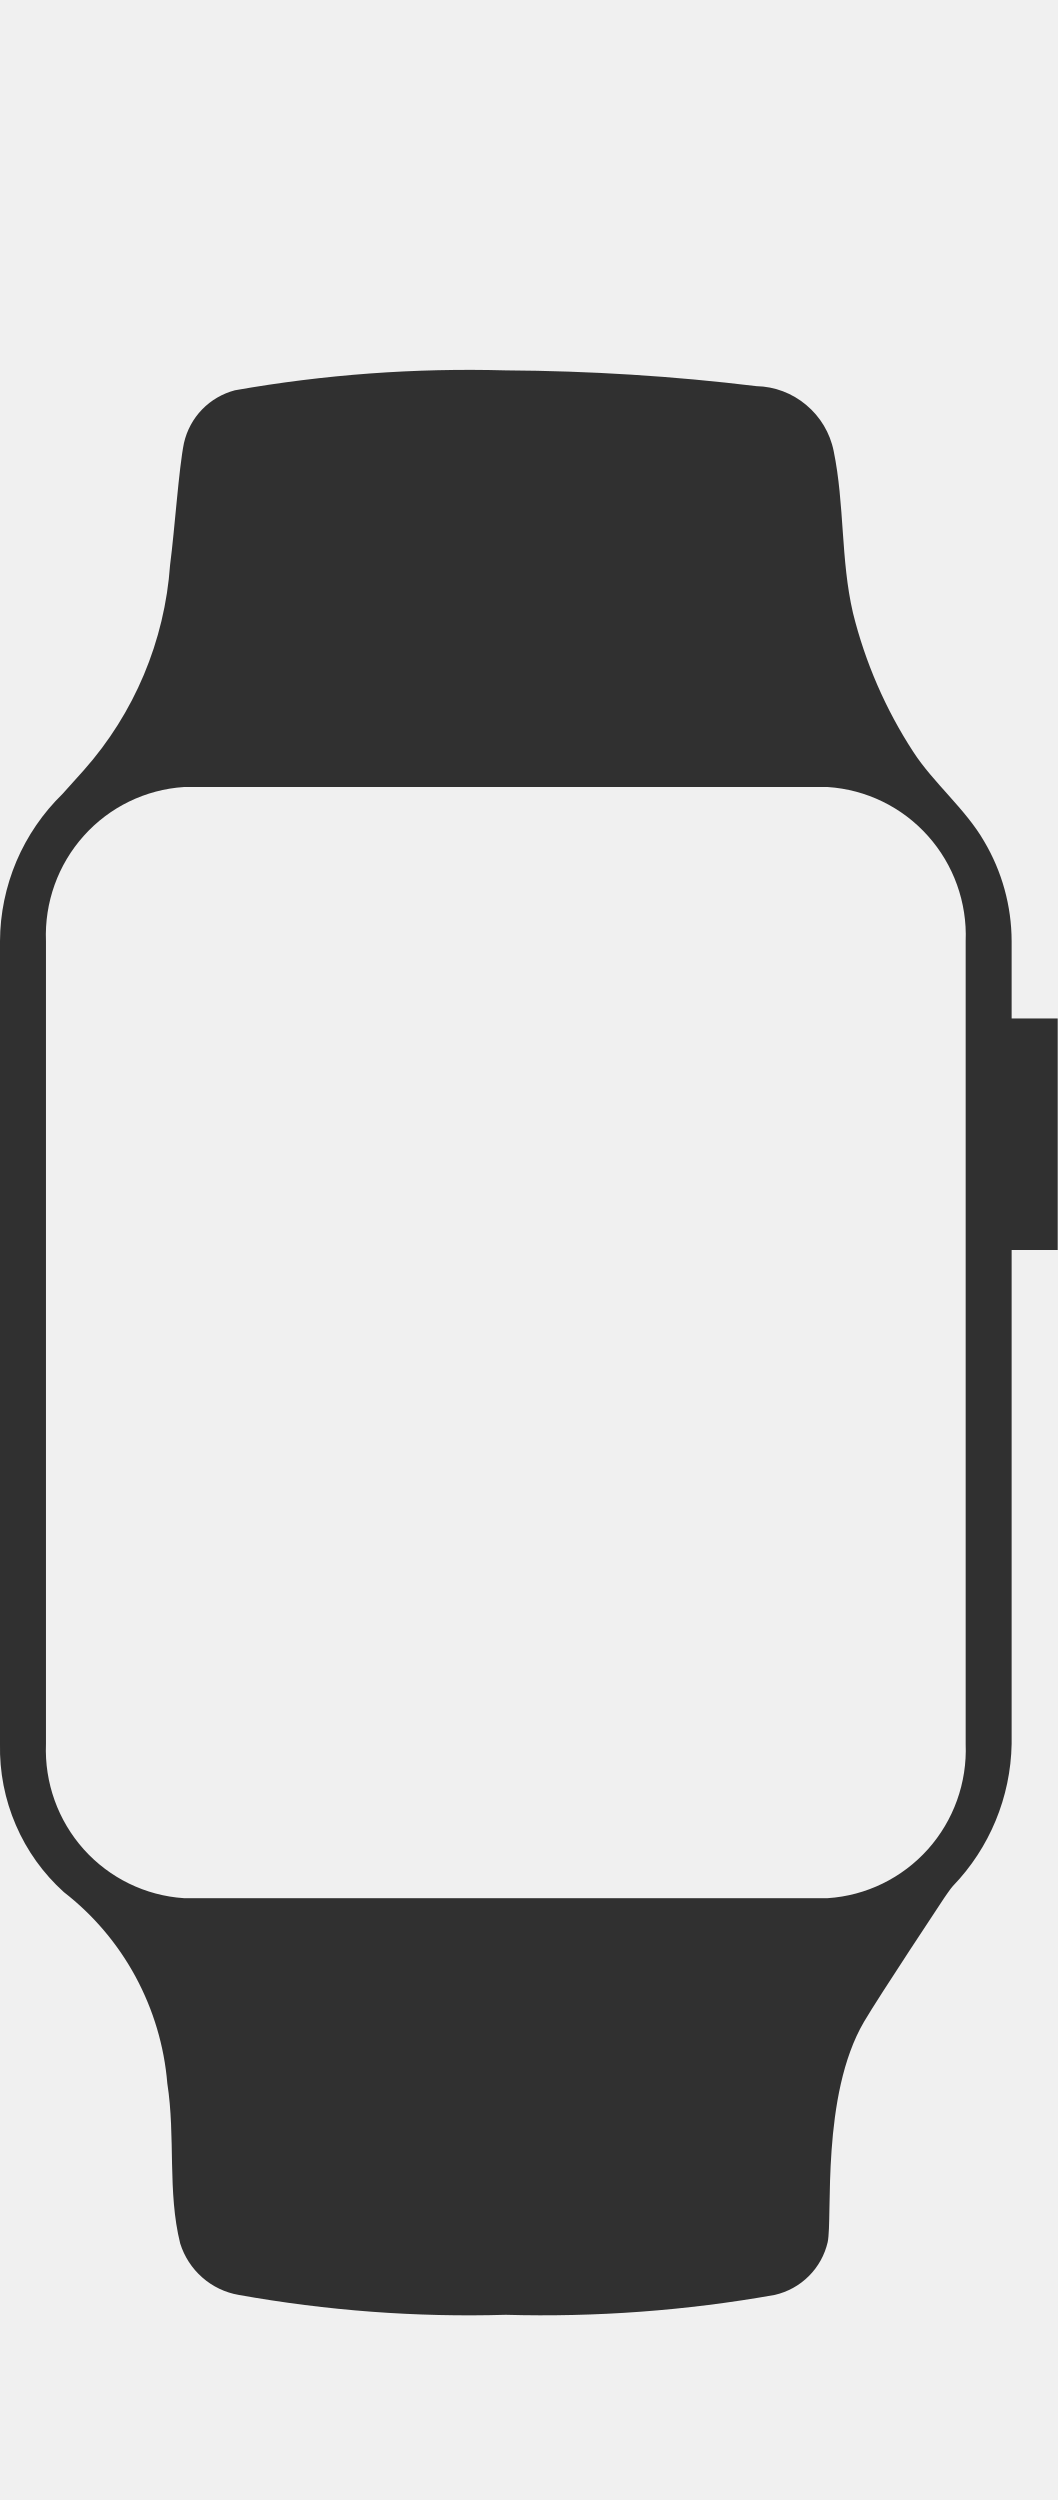
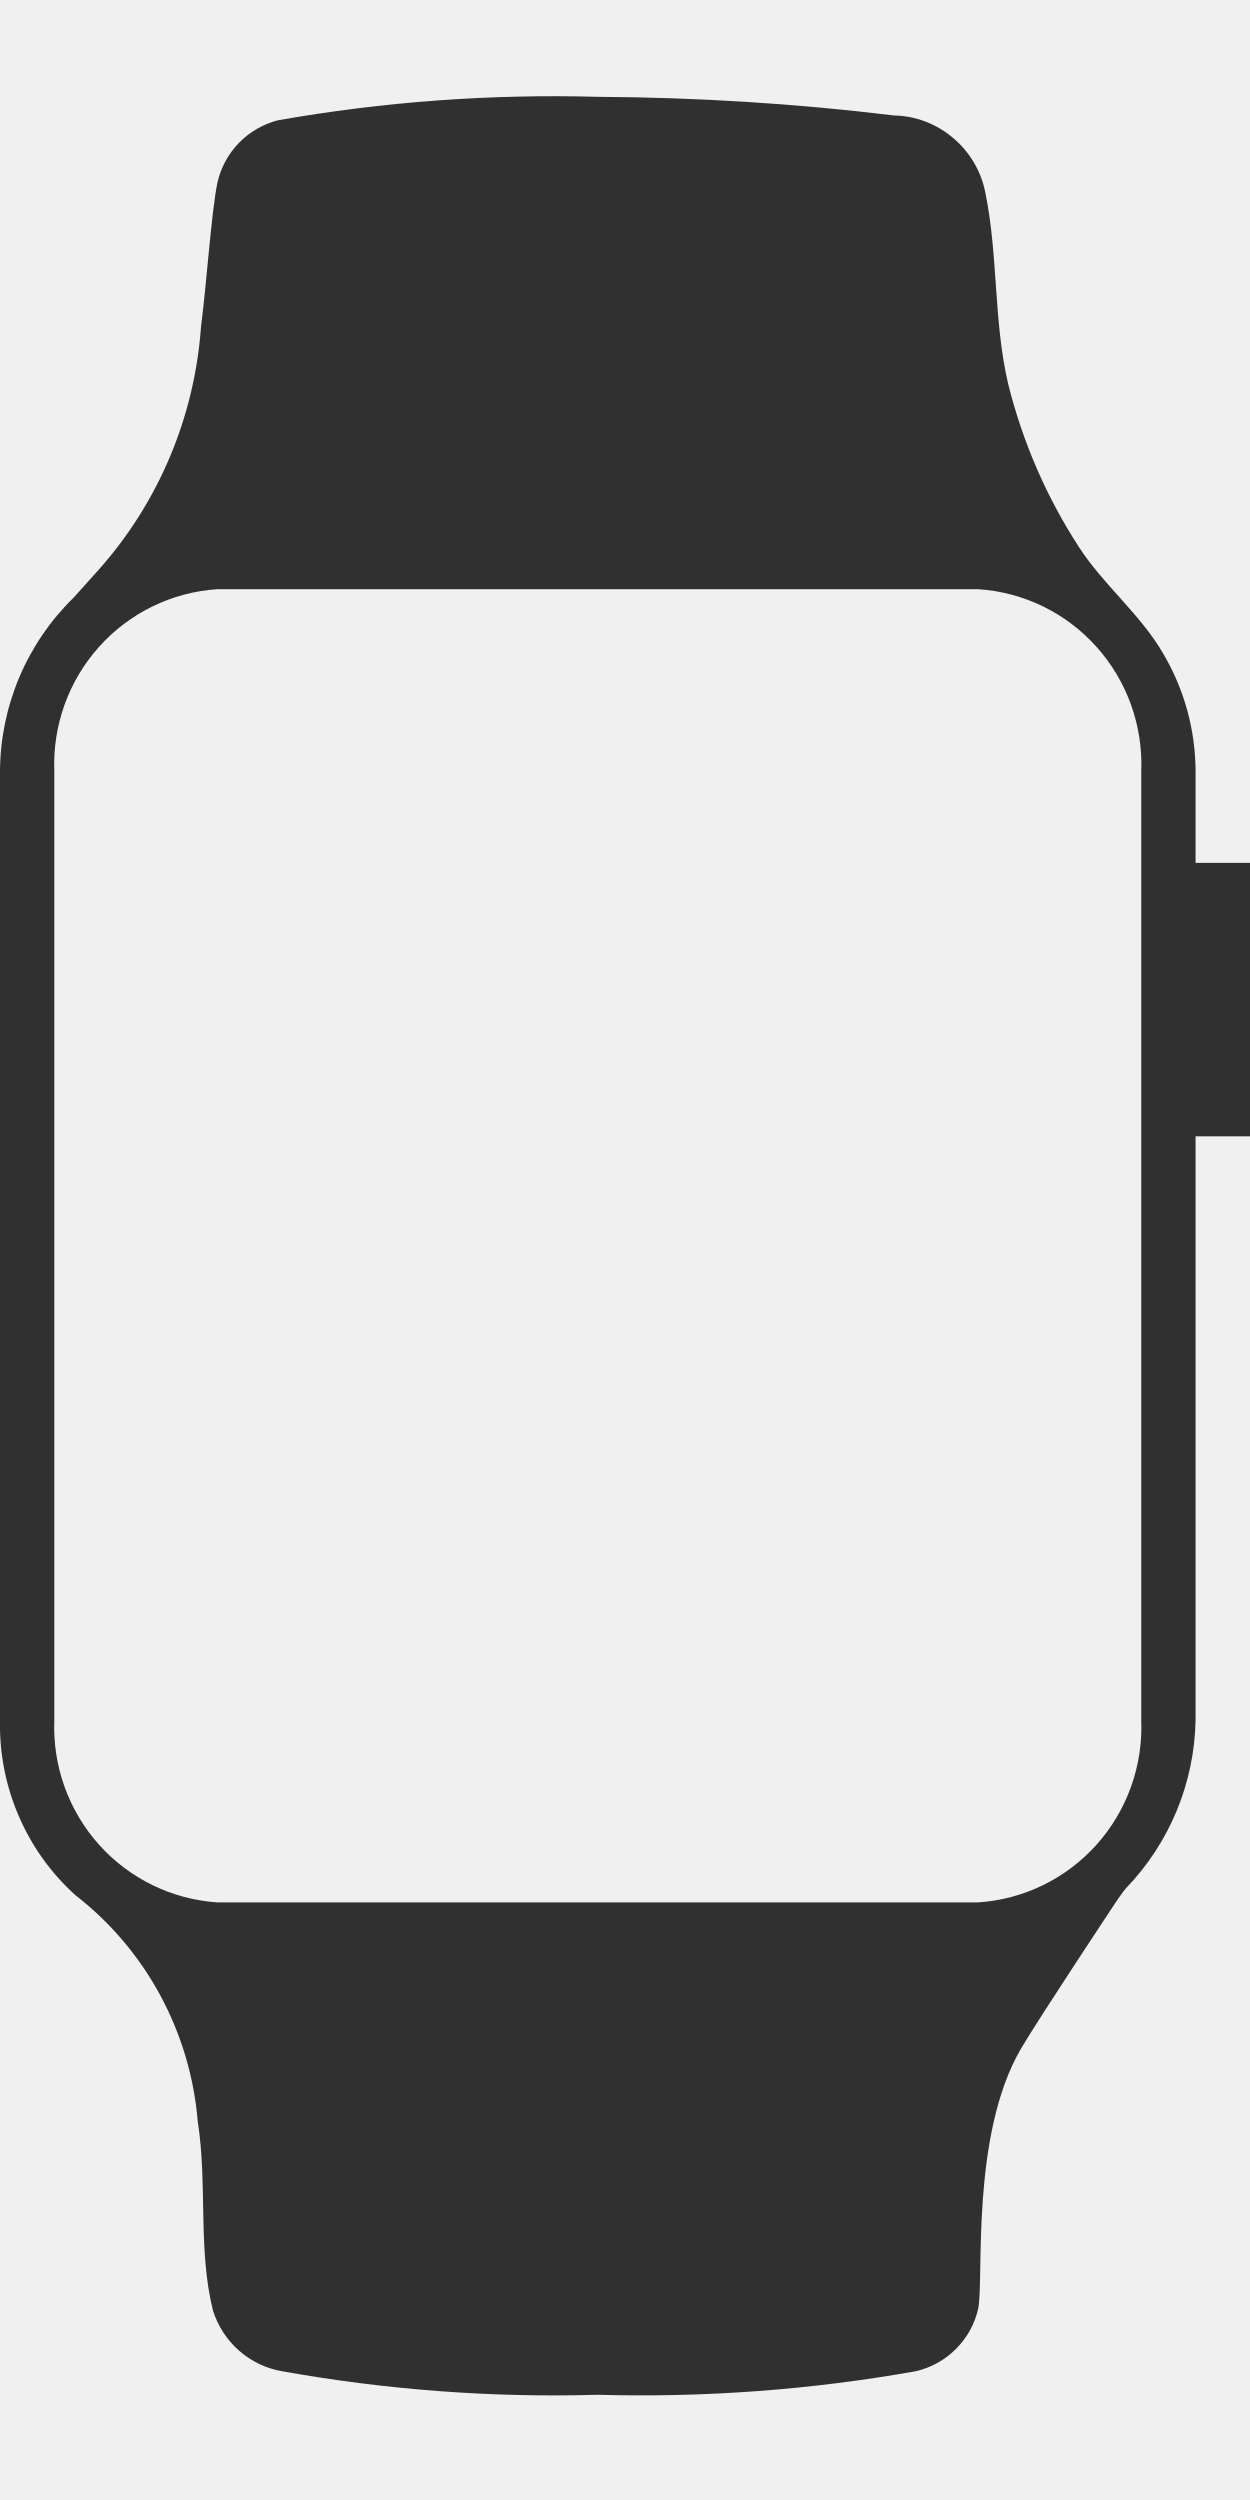
- <svg xmlns="http://www.w3.org/2000/svg" width="11" height="26" viewBox="0 0 11 26" fill="none">
-   <g clip-path="url(#clip0)">
-     <path d="M11 13V10.592H10.521V9.788C10.52 9.422 10.421 9.063 10.234 8.748C10.043 8.416 9.703 8.137 9.498 7.819C9.21 7.377 8.998 6.888 8.871 6.375C8.742 5.821 8.785 5.248 8.67 4.69C8.632 4.502 8.531 4.334 8.385 4.212C8.239 4.089 8.057 4.02 7.867 4.016C7.002 3.911 6.132 3.857 5.26 3.852C4.317 3.826 3.373 3.895 2.443 4.059C2.314 4.093 2.195 4.162 2.102 4.258C2.008 4.355 1.943 4.476 1.913 4.608C1.86 4.868 1.817 5.508 1.769 5.874C1.713 6.667 1.397 7.419 0.87 8.012L0.65 8.257C0.446 8.456 0.283 8.694 0.171 8.957C0.06 9.22 0.001 9.503 -0 9.788V18.137C-0.006 18.427 0.05 18.715 0.165 18.981C0.279 19.247 0.45 19.485 0.664 19.678C0.971 19.916 1.225 20.216 1.41 20.558C1.595 20.901 1.708 21.278 1.74 21.667C1.827 22.225 1.74 22.793 1.874 23.332C1.917 23.469 1.996 23.591 2.104 23.686C2.211 23.78 2.342 23.843 2.482 23.867C3.399 24.031 4.33 24.101 5.26 24.074C6.198 24.1 7.135 24.031 8.058 23.867C8.192 23.836 8.314 23.769 8.411 23.672C8.509 23.575 8.577 23.452 8.608 23.318C8.661 23.058 8.537 21.792 8.986 21.026C9.144 20.757 9.818 19.741 9.818 19.741C9.818 19.741 9.89 19.635 9.909 19.616C10.292 19.219 10.511 18.69 10.521 18.137V13H11ZM10.043 18.137C10.059 18.54 9.918 18.933 9.65 19.233C9.382 19.532 9.008 19.715 8.608 19.741H1.913C1.513 19.715 1.139 19.532 0.871 19.233C0.603 18.933 0.462 18.54 0.478 18.137V9.788C0.462 9.386 0.603 8.992 0.871 8.693C1.139 8.393 1.513 8.211 1.913 8.185H8.608C9.008 8.211 9.382 8.393 9.65 8.693C9.918 8.992 10.059 9.386 10.043 9.788V18.137Z" fill="#303030" />
-   </g>
-   <defs>
-     <clipPath id="clip0">
-       <rect width="11" height="26" fill="white" />
-     </clipPath>
-   </defs>
+ <svg xmlns="http://www.w3.org/2000/svg" width="11" height="22" viewBox="0 0 11 22" fill="none">
+   <path d="M11 10V7.593H10.521V6.788C10.52 6.422 10.421 6.063 10.234 5.748C10.043 5.416 9.703 5.137 9.498 4.819C9.21 4.377 8.998 3.888 8.871 3.375C8.742 2.821 8.785 2.248 8.67 1.69C8.632 1.502 8.531 1.334 8.385 1.212C8.239 1.089 8.057 1.02 7.867 1.016C7.002 0.911 6.132 0.857 5.26 0.852C4.317 0.826 3.373 0.895 2.443 1.059C2.314 1.093 2.195 1.162 2.102 1.258C2.008 1.355 1.943 1.476 1.913 1.608C1.86 1.868 1.817 2.508 1.769 2.874C1.713 3.667 1.397 4.419 0.87 5.012L0.65 5.257C0.446 5.456 0.283 5.694 0.171 5.957C0.06 6.22 0.001 6.503 -0 6.788V15.137C-0.006 15.427 0.05 15.715 0.165 15.981C0.279 16.247 0.45 16.485 0.664 16.678C0.971 16.916 1.225 17.216 1.41 17.558C1.595 17.901 1.708 18.278 1.74 18.667C1.827 19.225 1.74 19.793 1.874 20.332C1.917 20.469 1.996 20.591 2.104 20.686C2.211 20.78 2.342 20.843 2.482 20.867C3.399 21.031 4.33 21.101 5.26 21.074C6.198 21.1 7.135 21.031 8.058 20.867C8.192 20.836 8.314 20.769 8.411 20.672C8.509 20.575 8.577 20.452 8.608 20.318C8.661 20.058 8.537 18.792 8.986 18.026C9.144 17.757 9.818 16.741 9.818 16.741C9.818 16.741 9.89 16.635 9.909 16.616C10.292 16.219 10.511 15.69 10.521 15.137V10H11ZM10.043 15.137C10.059 15.54 9.918 15.933 9.65 16.233C9.382 16.532 9.008 16.715 8.608 16.741H1.913C1.513 16.715 1.139 16.532 0.871 16.233C0.603 15.933 0.462 15.54 0.478 15.137V6.788C0.462 6.386 0.603 5.992 0.871 5.693C1.139 5.393 1.513 5.211 1.913 5.185H8.608C9.008 5.211 9.382 5.393 9.65 5.693C9.918 5.992 10.059 6.386 10.043 6.788V15.137Z" fill="#303030" />
</svg>
